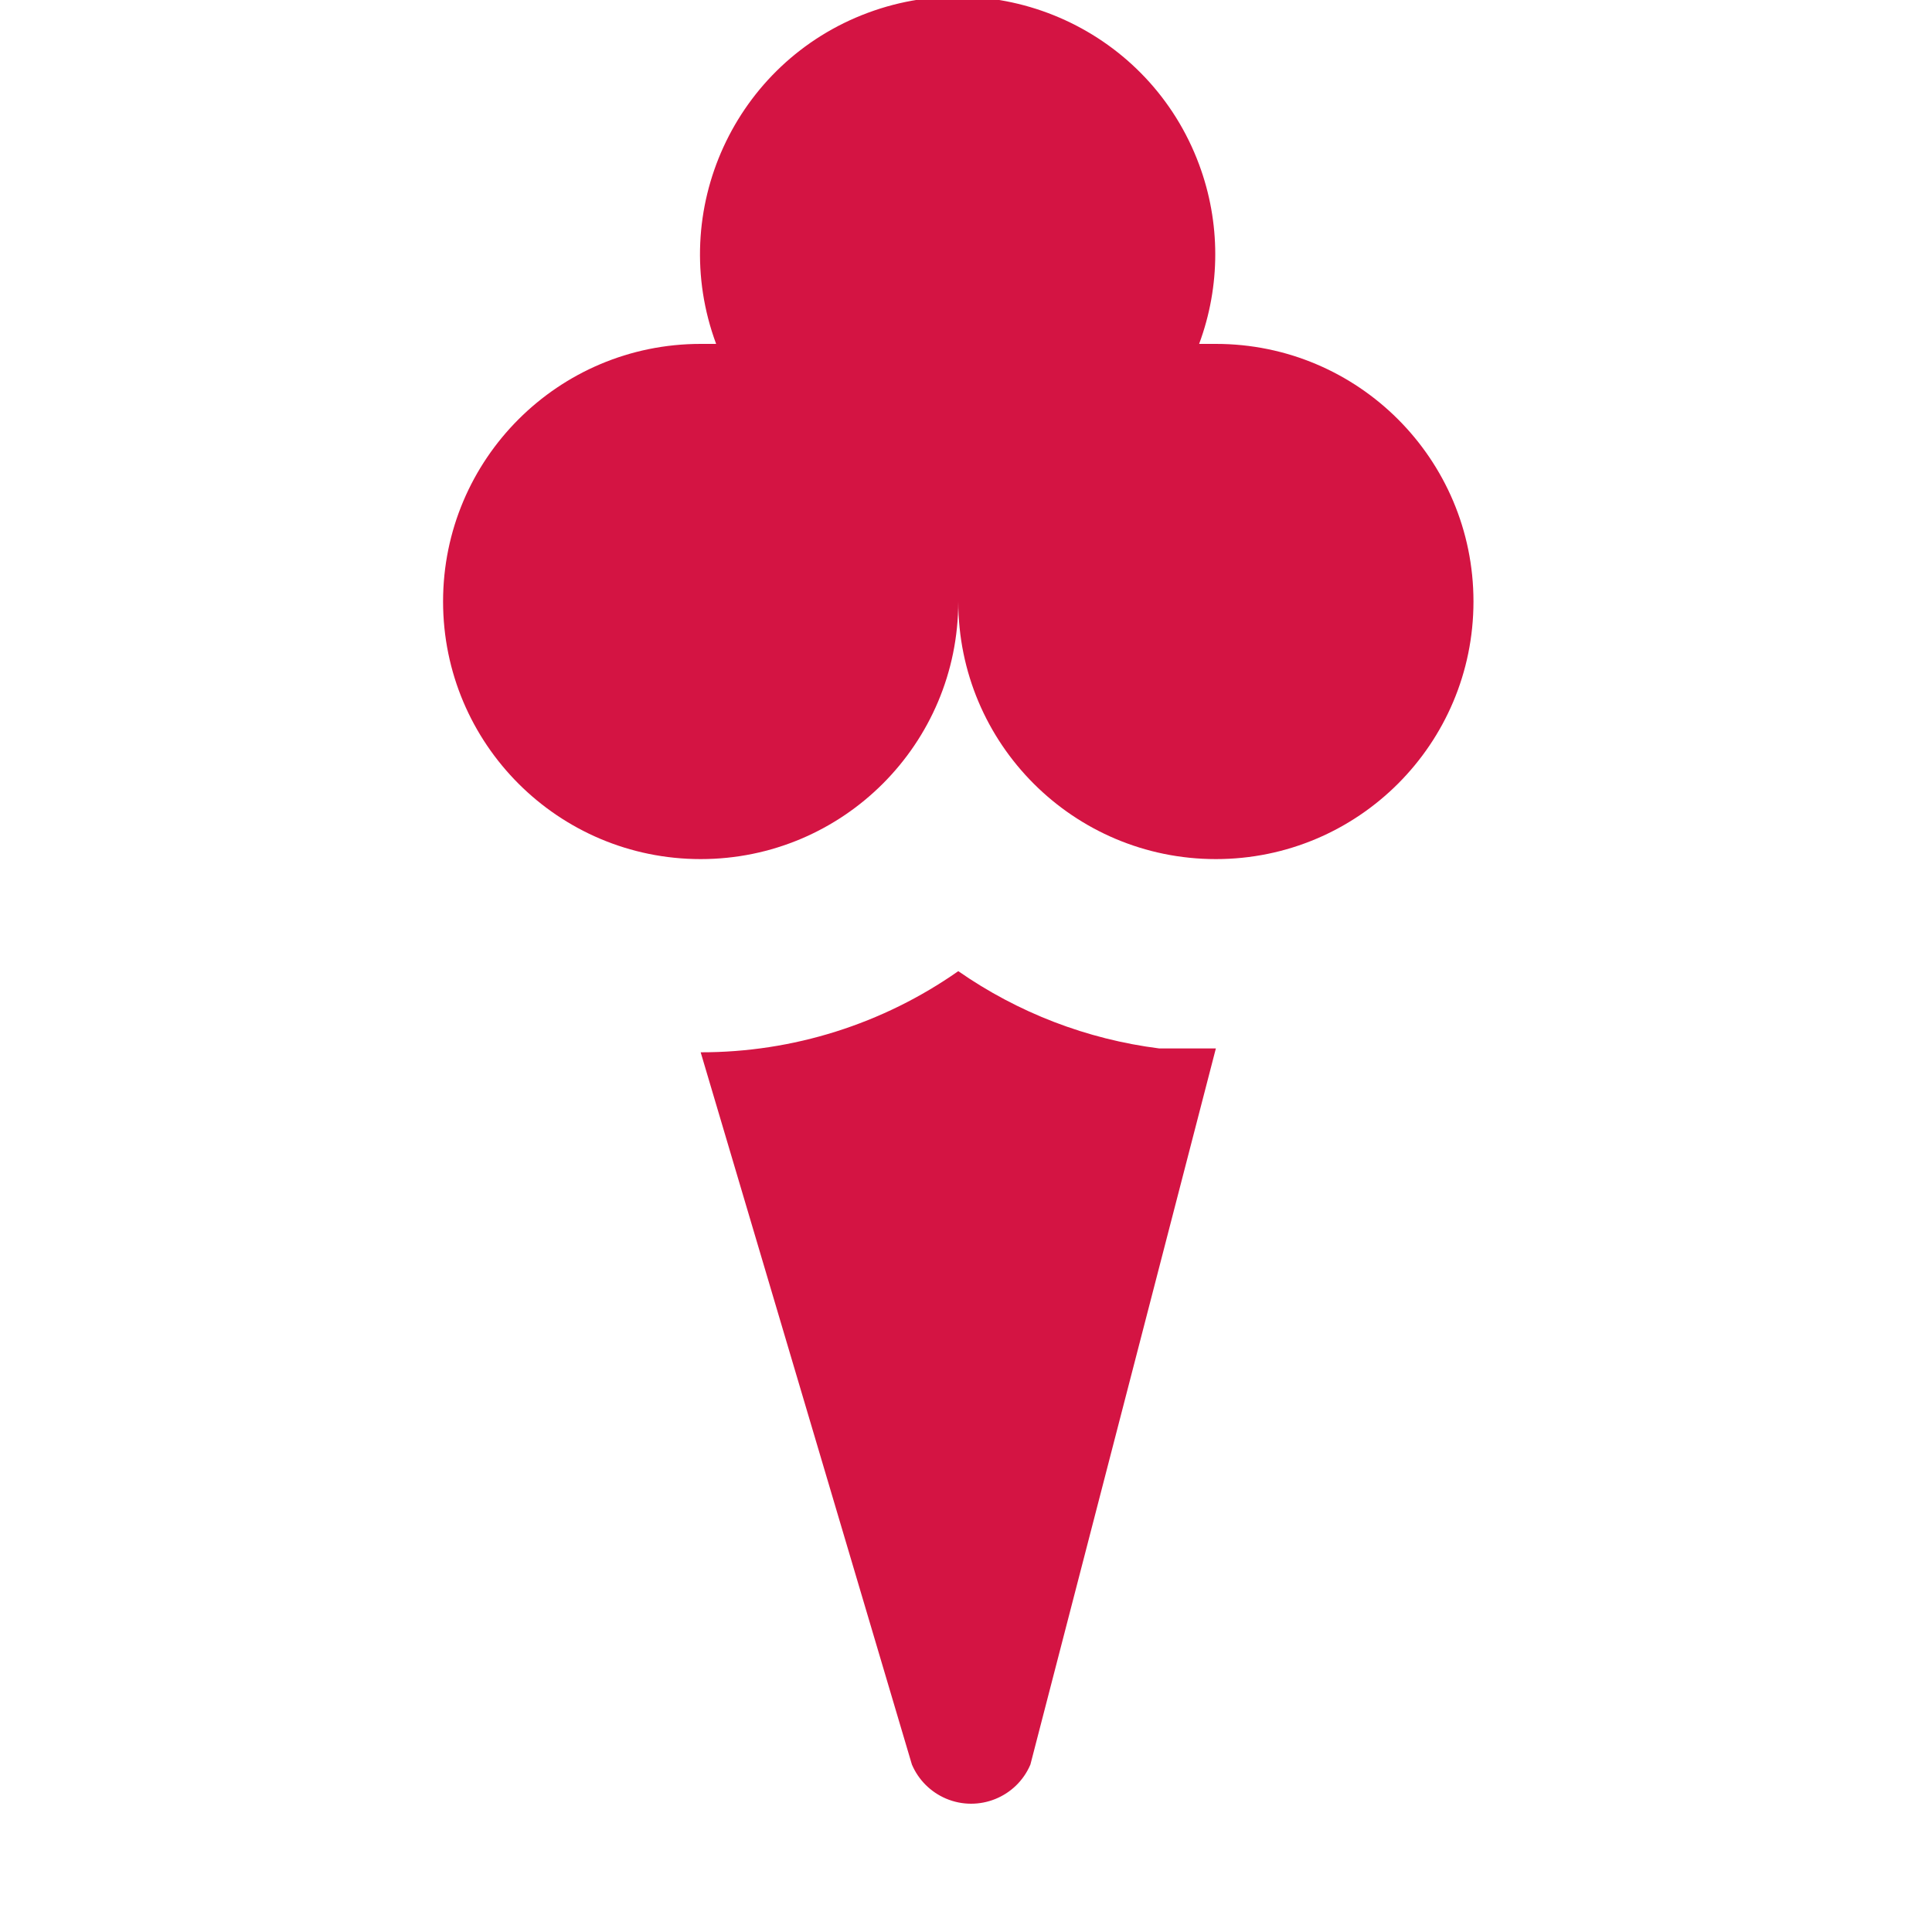
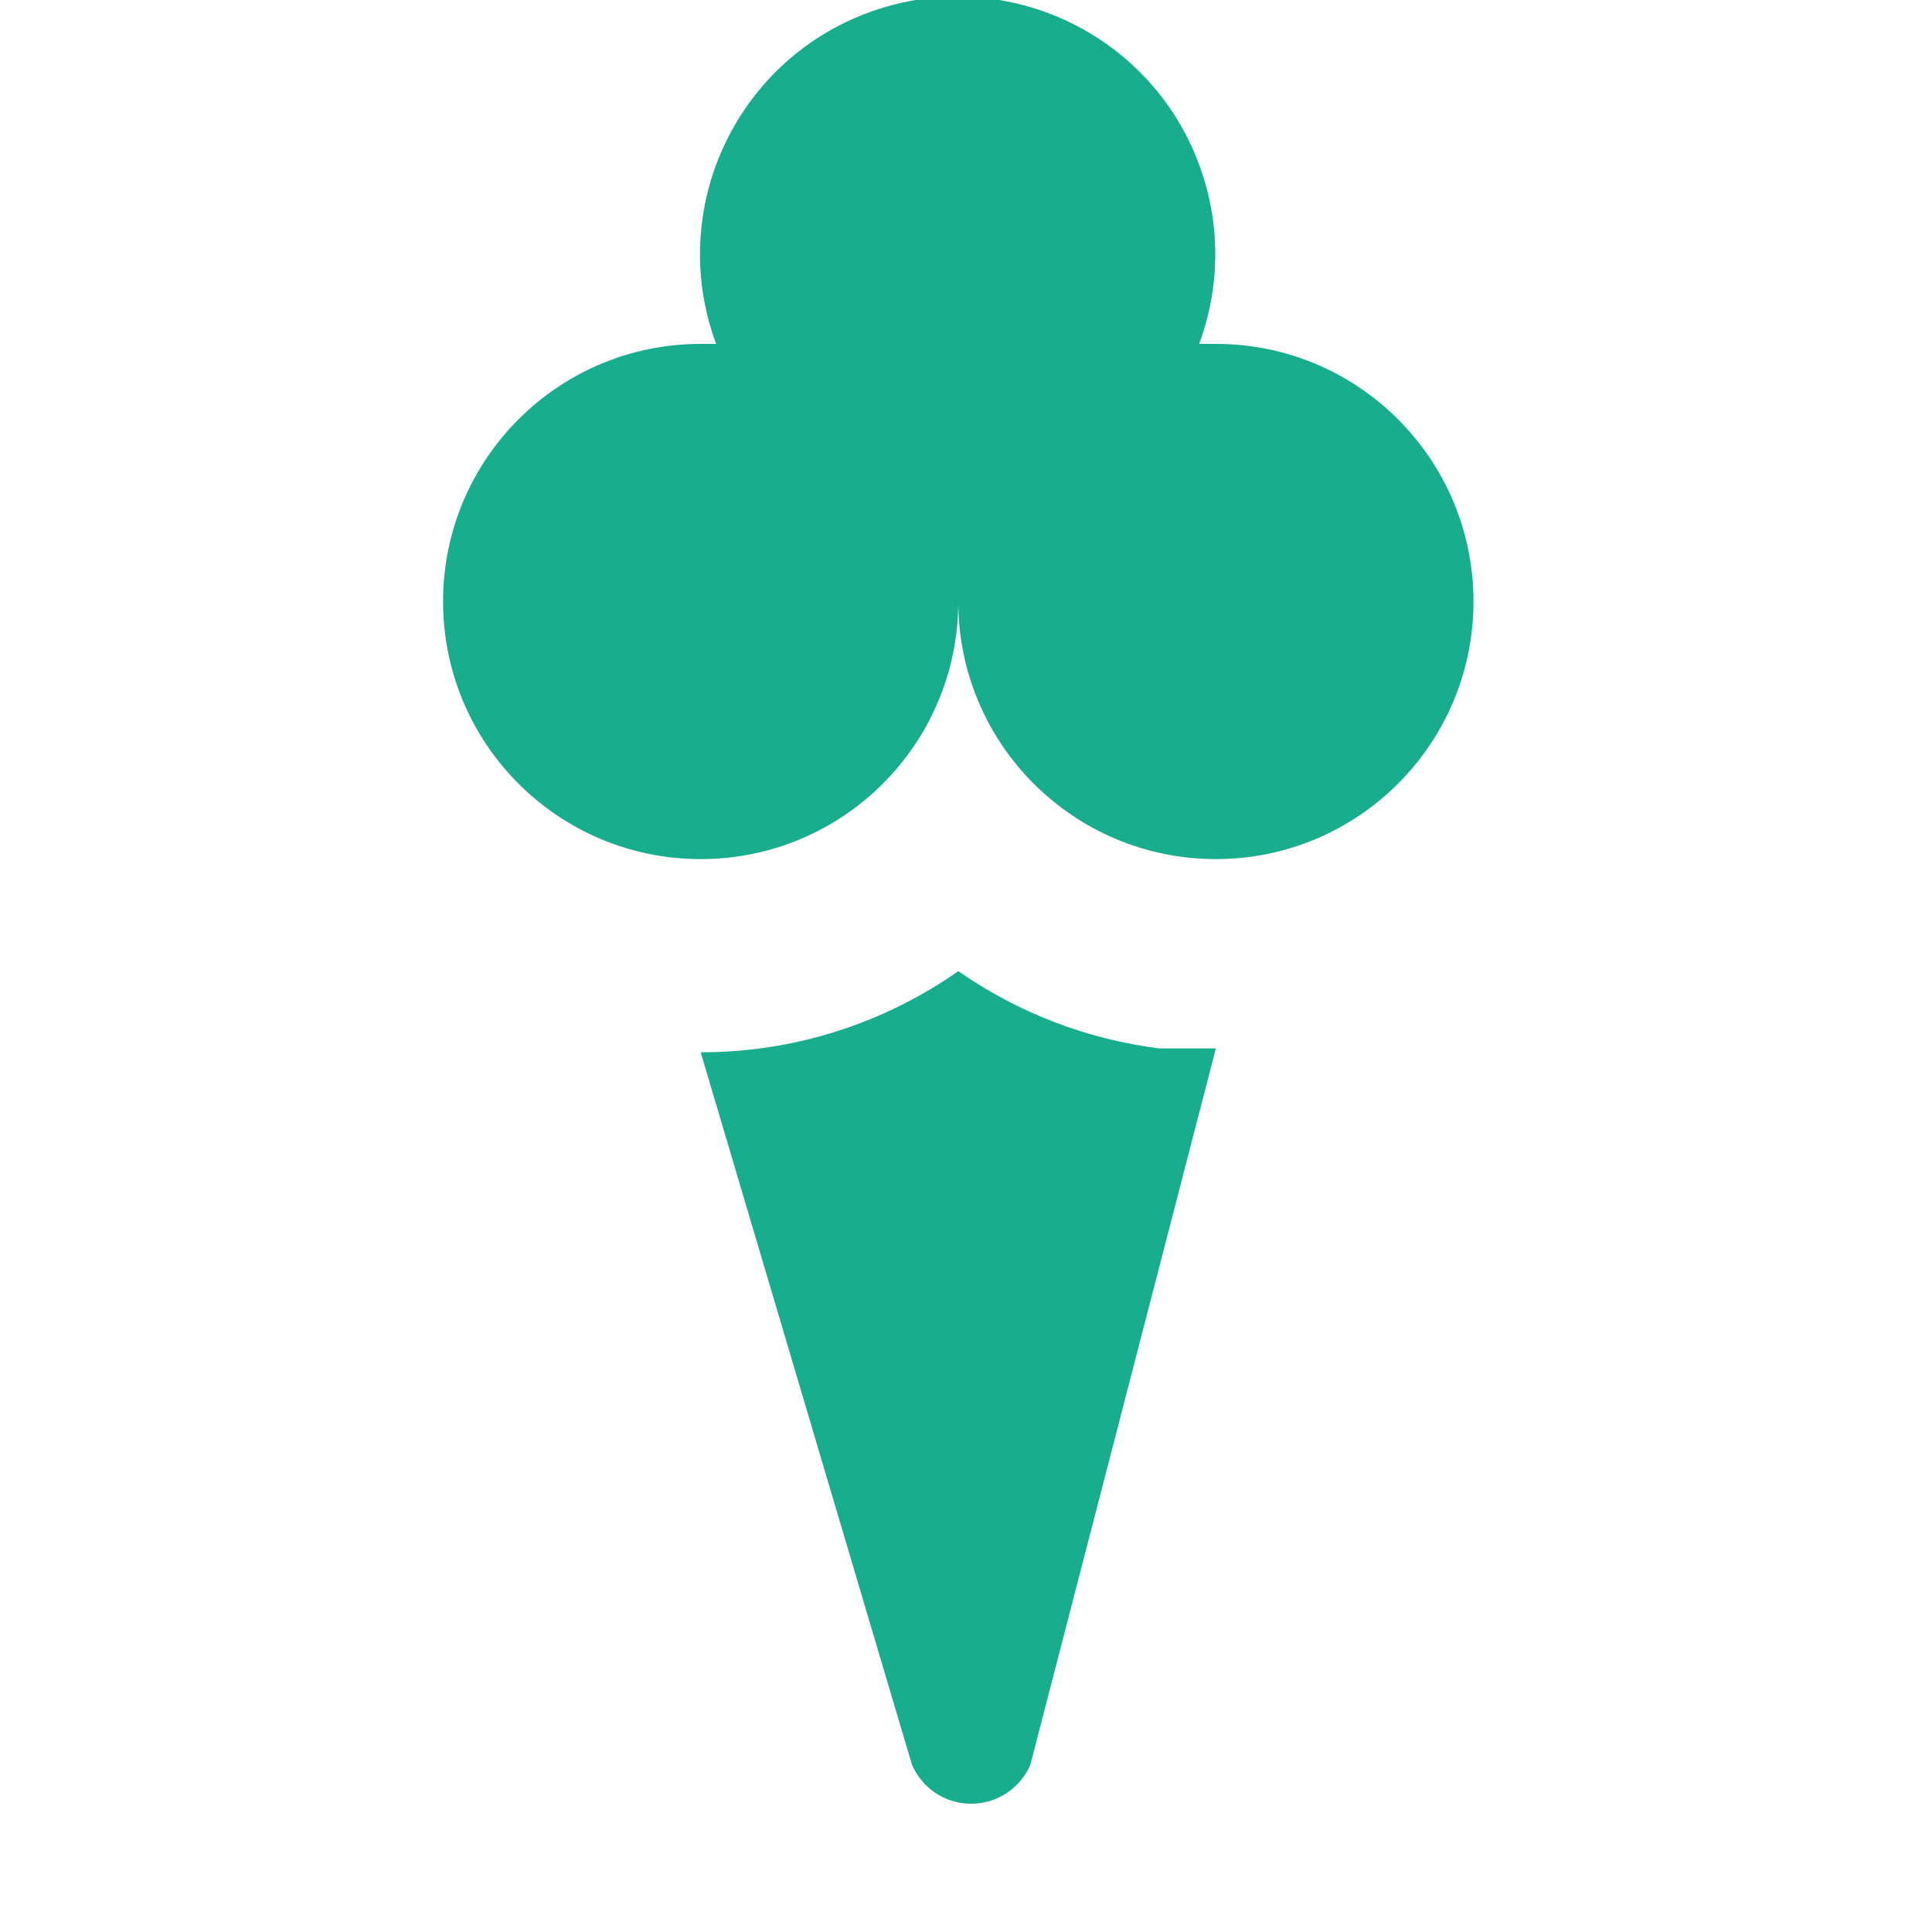
<svg xmlns="http://www.w3.org/2000/svg" version="1.1" id="ice-cream-15" width="15px" height="15px" viewBox="0 0 15 15">
-   <path fill="#d41443" d="M5.44,8.17c0.716,0.001,1.414-0.219,2-0.63C7.904,7.863,8.439,8.069,9,8.14h0.44L8,13.7  c-0.108,0.254-0.402,0.372-0.656,0.264C7.225,13.913,7.131,13.819,7.08,13.7L5.44,8.17z" />
-   <path fill="#d41443" d="M11.44,4.67c0,1.105-0.895,2-2,2s-2-0.895-2-2l0,0l0,0l0,0c0,1.105-0.895,2-2,2s-2-0.895-2-2s0.895-2,2-2h0.12  C5.176,1.635,5.704,0.483,6.739,0.099s2.187,0.143,2.571,1.179c0.167,0.449,0.167,0.943,0,1.392h0.13  C10.545,2.67,11.44,3.565,11.44,4.67z" />
+   <path fill="#17ad8d" d="M5.44,8.17c0.716,0.001,1.414-0.219,2-0.63C7.904,7.863,8.439,8.069,9,8.14h0.44L8,13.7  c-0.108,0.254-0.402,0.372-0.656,0.264C7.225,13.913,7.131,13.819,7.08,13.7L5.44,8.17z" />
+   <path fill="#17ad8d" d="M11.44,4.67c0,1.105-0.895,2-2,2s-2-0.895-2-2l0,0l0,0l0,0c0,1.105-0.895,2-2,2s-2-0.895-2-2s0.895-2,2-2h0.12  C5.176,1.635,5.704,0.483,6.739,0.099s2.187,0.143,2.571,1.179c0.167,0.449,0.167,0.943,0,1.392h0.13  C10.545,2.67,11.44,3.565,11.44,4.67z" />
</svg>
